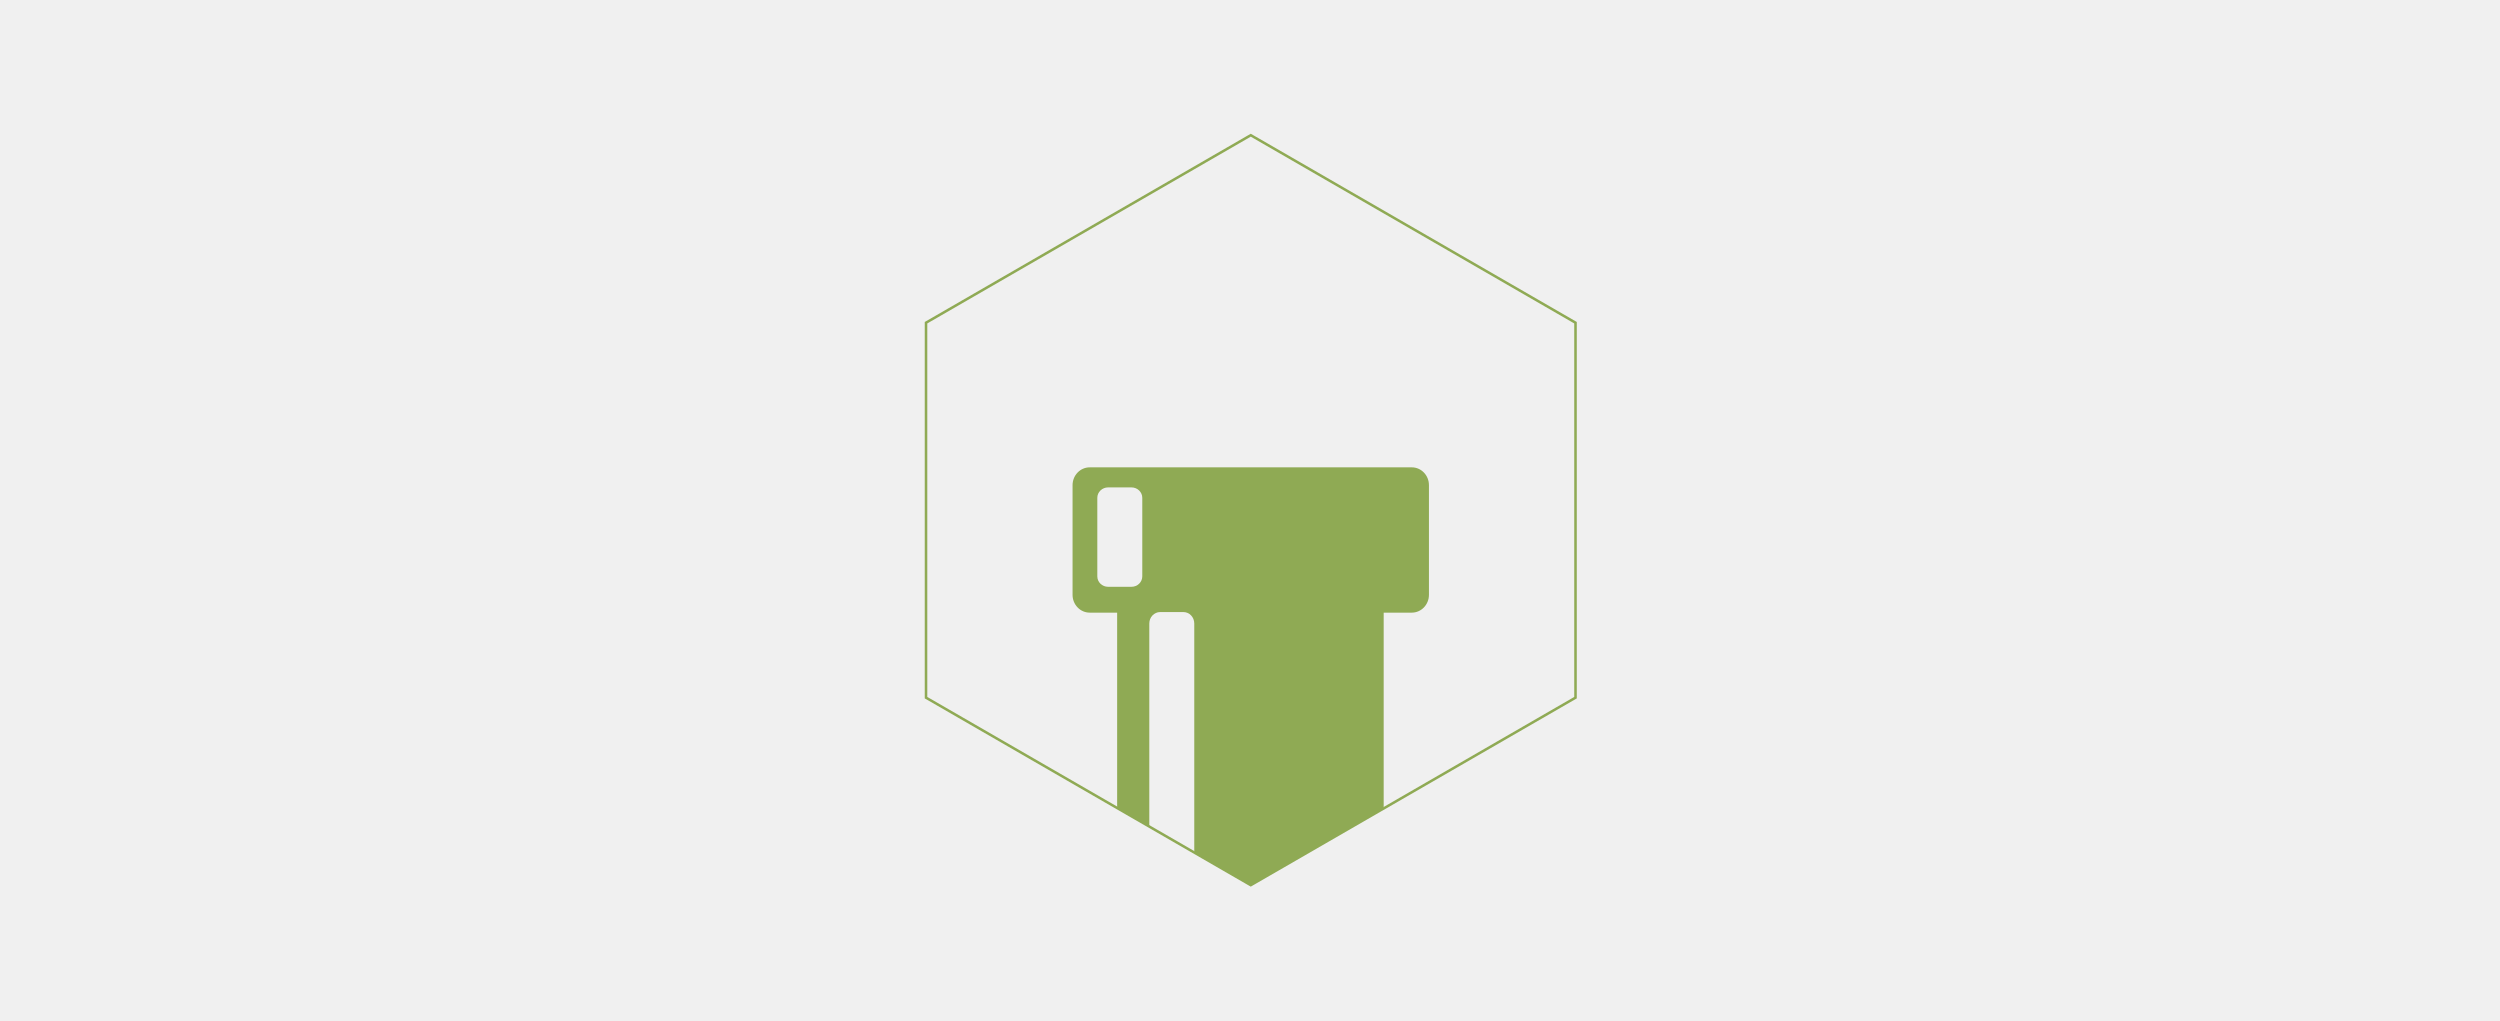
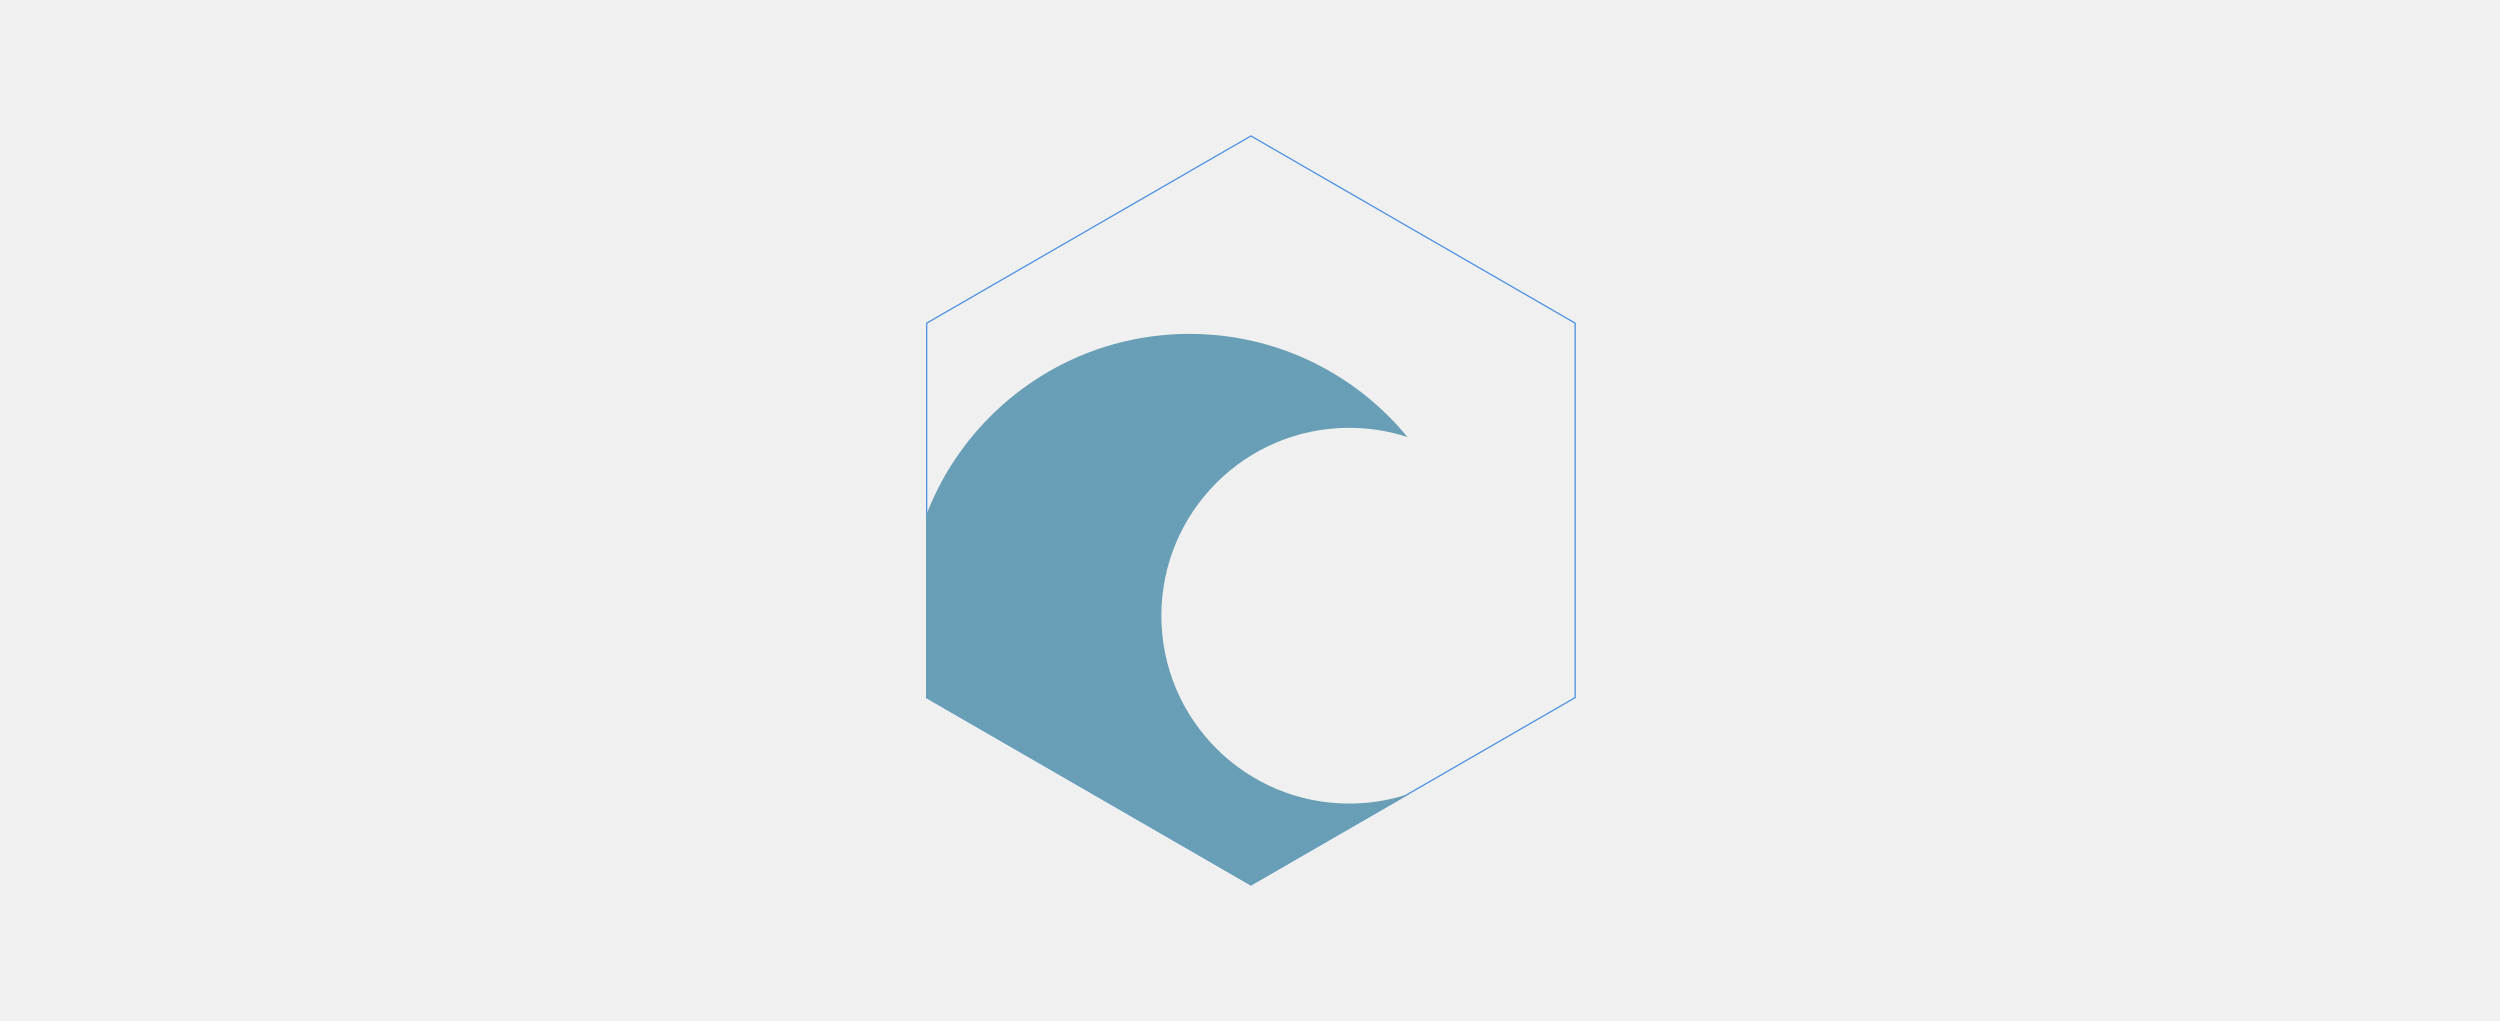
<svg xmlns="http://www.w3.org/2000/svg" xmlns:xlink="http://www.w3.org/1999/xlink" width="980px" height="400px" viewBox="0 0 980 400" version="1.1">
  <defs>
-     <polygon id="path-1" points="127.299 0 254.599 73.496 254.599 220.489 127.299 293.985 6.39488462e-14 220.489 -1.77635684e-14 73.496" />
+     <polygon id="path-1" points="127.356 -2.02162787e-14 254.712 73.529 254.712 220.587 127.356 294.116 6.39488462e-14 220.587 -1.77635684e-14 73.529" />
  </defs>
  <g id="Page-1" stroke="none" stroke-width="1" fill="none" fill-rule="evenodd">
-     <g id="Rectangle-1-Copy" transform="translate(363, 53)">
+     <g id="Polygon-Copy-3-+-Combined-Shape-Mask" transform="translate(490.5, 200.0607) scale(1, -1) translate(-490.5, -200.0607) translate(363, 53)">
      <mask id="mask-2" fill="white">
        <use xlink:href="#path-1" />
      </mask>
      <g id="Mask" />
-       <g mask="url(#mask-2)" id="Shape" fill="#8FAA54">
-         <g transform="translate(57, 130)">
-           <path d="M140.147,7.193 L140.147,50.163 C140.147,54.024 137.139,57.154 133.424,57.154 L122.402,57.154 L122.402,202.255 C122.402,206.497 119.119,209.936 115.066,209.936 L25.257,209.936 C21.204,209.936 17.919,206.497 17.919,202.255 L17.919,57.154 L7.162,57.154 C3.449,57.154 0.441,54.024 0.441,50.163 L0.441,7.193 C0.441,3.331 3.449,0.202 7.162,0.202 L133.424,0.202 C137.139,0.202 140.147,3.331 140.147,7.193 L140.147,7.193 Z M48.153,61.416 C48.153,58.939 46.255,56.928 43.912,56.928 L34.767,56.928 C32.427,56.928 30.526,58.939 30.526,61.416 L30.526,195.532 C30.526,198.009 32.424,200.023 34.767,200.023 L43.912,200.023 C46.252,200.023 48.153,198.012 48.153,195.532 L48.153,61.416 L48.153,61.416 Z M23.533,8.06 L14.386,8.06 C12.045,8.06 10.147,9.887 10.147,12.138 L10.147,32.794 L10.147,41.114 L10.147,42.948 C10.147,45.201 12.045,47.028 14.386,47.028 L23.533,47.028 C25.873,47.028 27.772,45.201 27.772,42.948 L27.772,41.114 L27.772,32.794 L27.772,12.14 C27.772,9.887 25.873,8.06 23.533,8.06 L23.533,8.06 Z" />
-         </g>
-       </g>
+       <polygon id="Polygon-Copy-3" stroke="#4990E2" mask="url(#mask-2)" points="127.356 -2.02162787e-14 254.712 73.529 254.712 220.587 127.356 294.116 6.39488462e-14 220.587 -1.77635684e-14 73.529" />
+       <path d="M8.66,48.773 C-1.38,65.413 -7.157,84.915 -7.157,105.766 C-7.157,166.776 42.297,216.234 103.303,216.234 C137.725,216.234 168.471,200.487 188.728,175.803 C181.54,178.145 173.866,179.412 165.896,179.412 C125.226,179.412 92.257,146.439 92.257,105.766 C92.257,65.093 125.226,32.12 165.896,32.12 C173.712,32.12 181.244,33.338 188.312,35.595 L188.485,35.736 L260.335,35.736 L260.335,-43.906 L252.12,-43.906 L252.12,-69.958 L49.854,-69.958 L49.854,-88.355 L-87.264,-88.355 L-87.264,48.773 L8.66,48.773 Z" id="Combined-Shape" fill="#689FB6" mask="url(#mask-2)" />
    </g>
-     <polygon id="Polygon-Copy" stroke="#8FAA54" points="490.299 53 617.599 126.496 617.599 273.489 490.299 346.985 363 273.489 363 126.496" />
  </g>
</svg>
